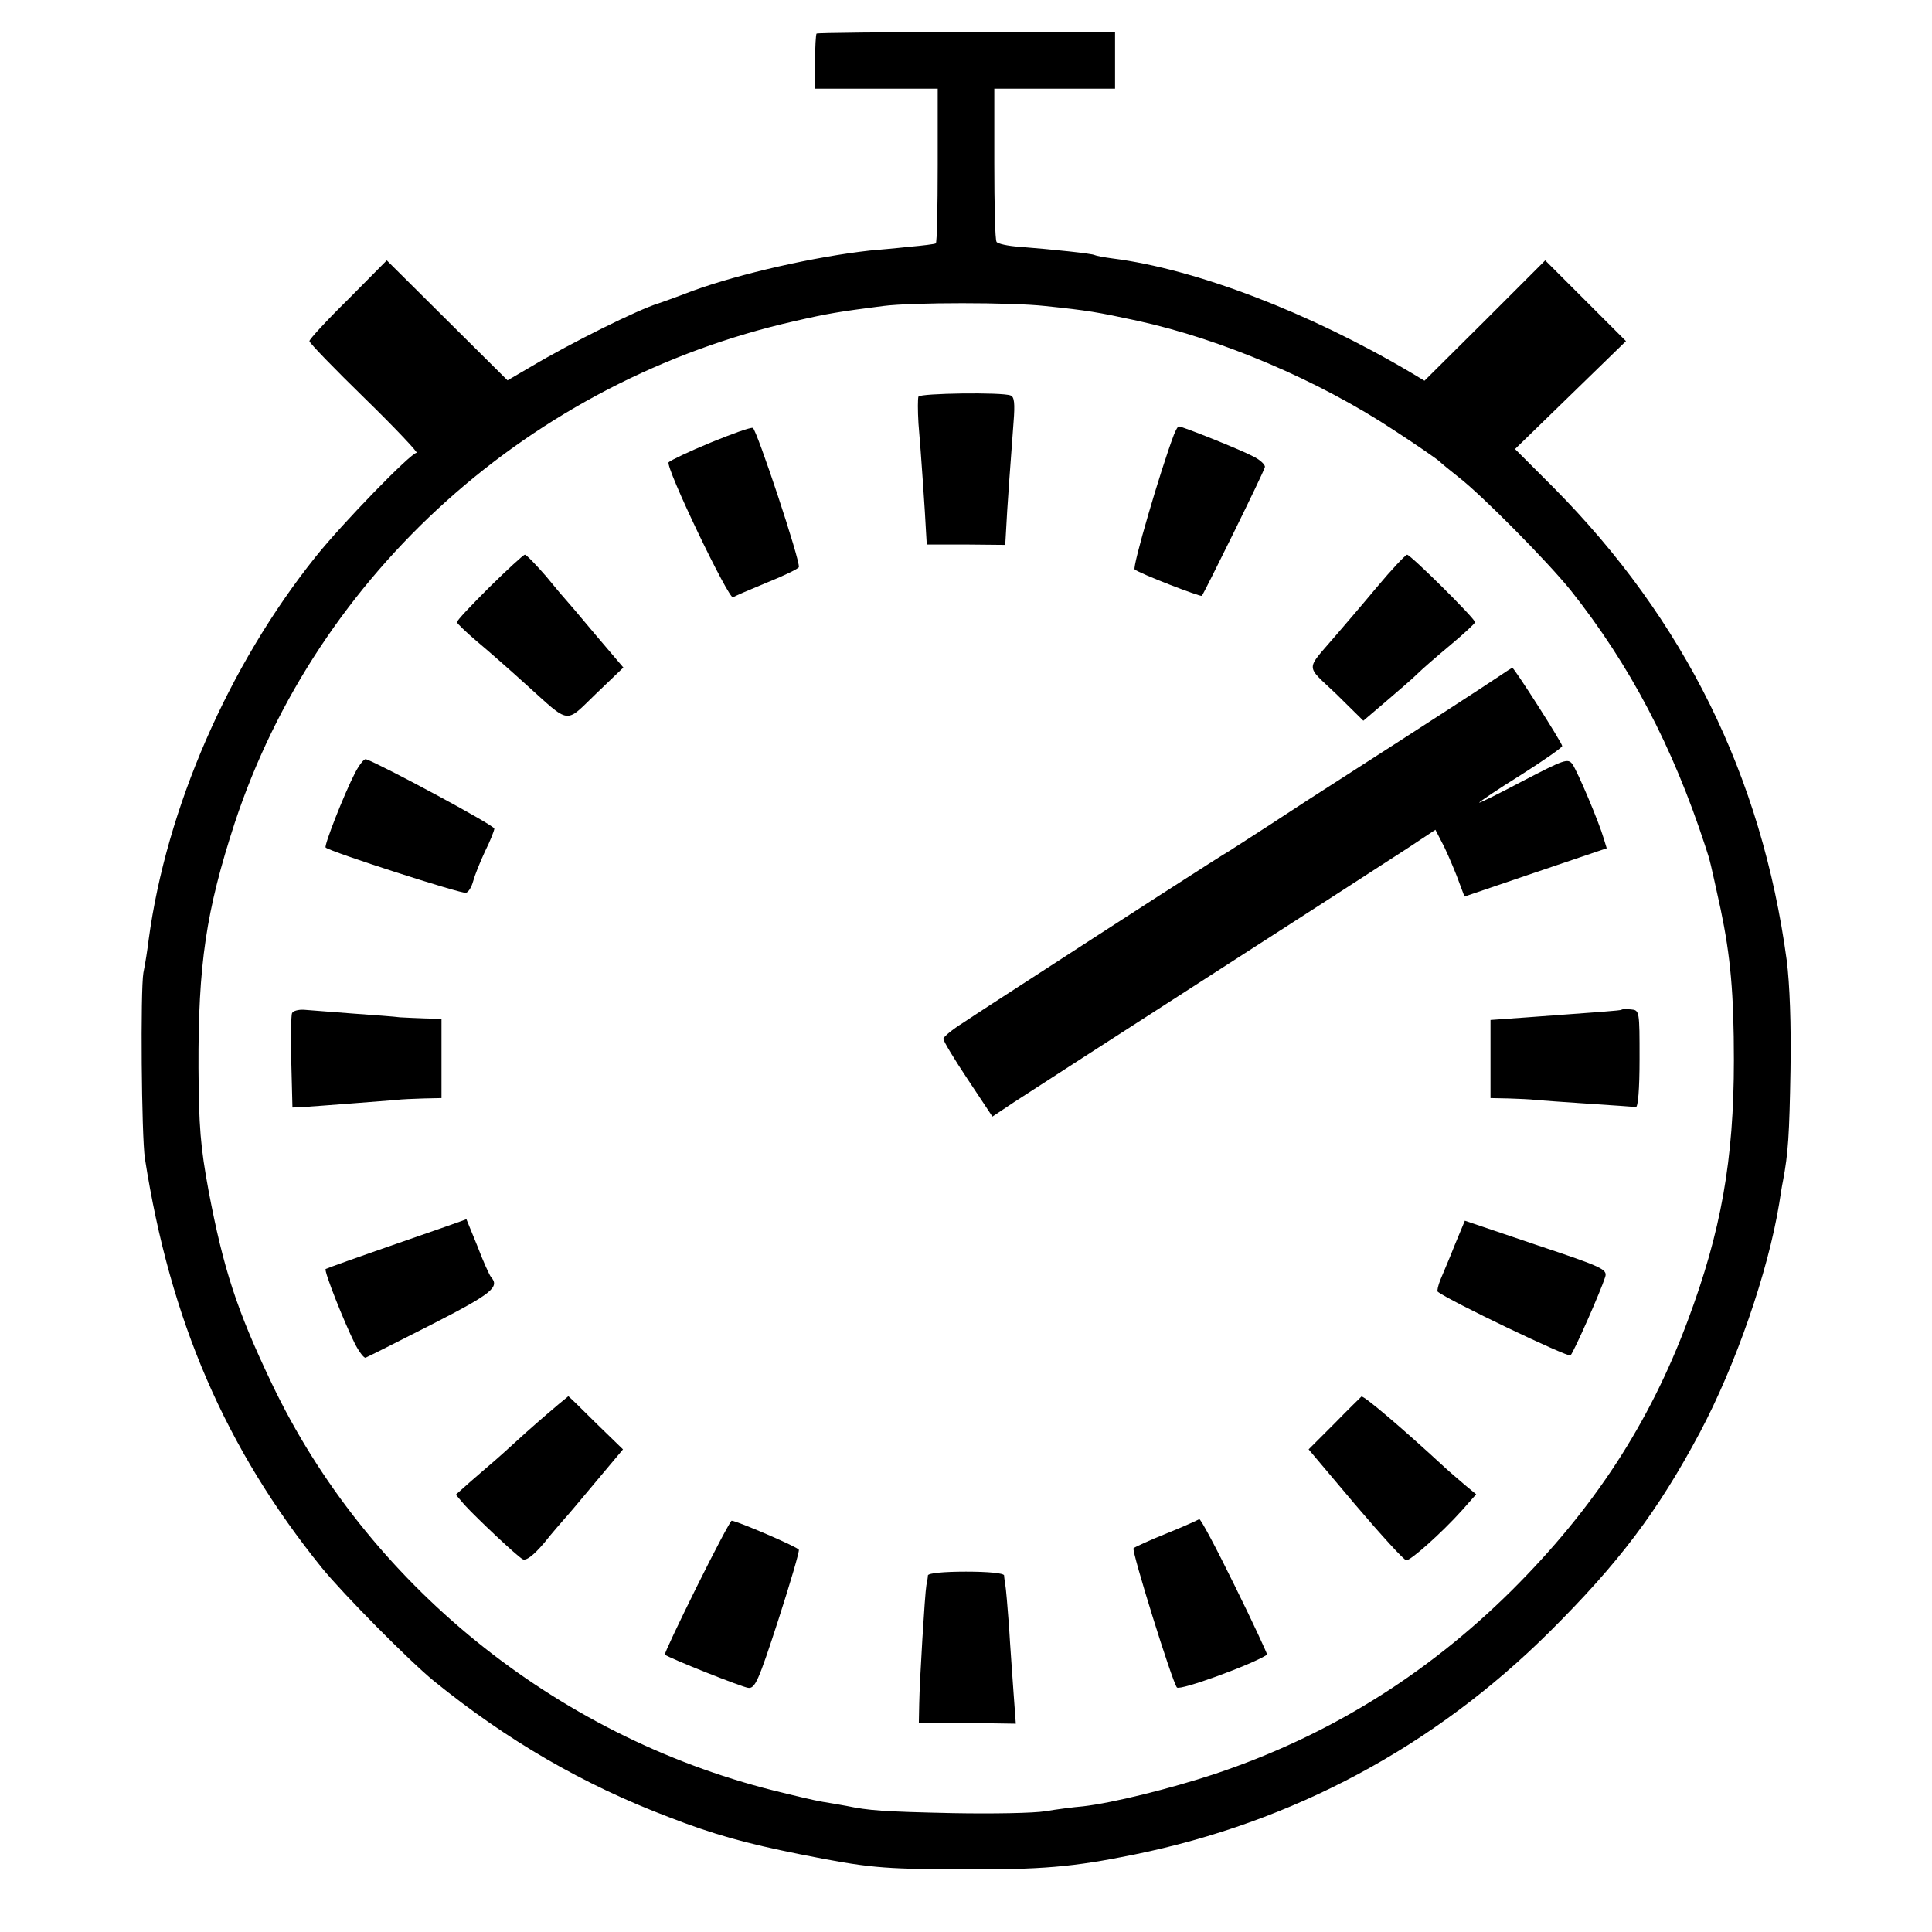
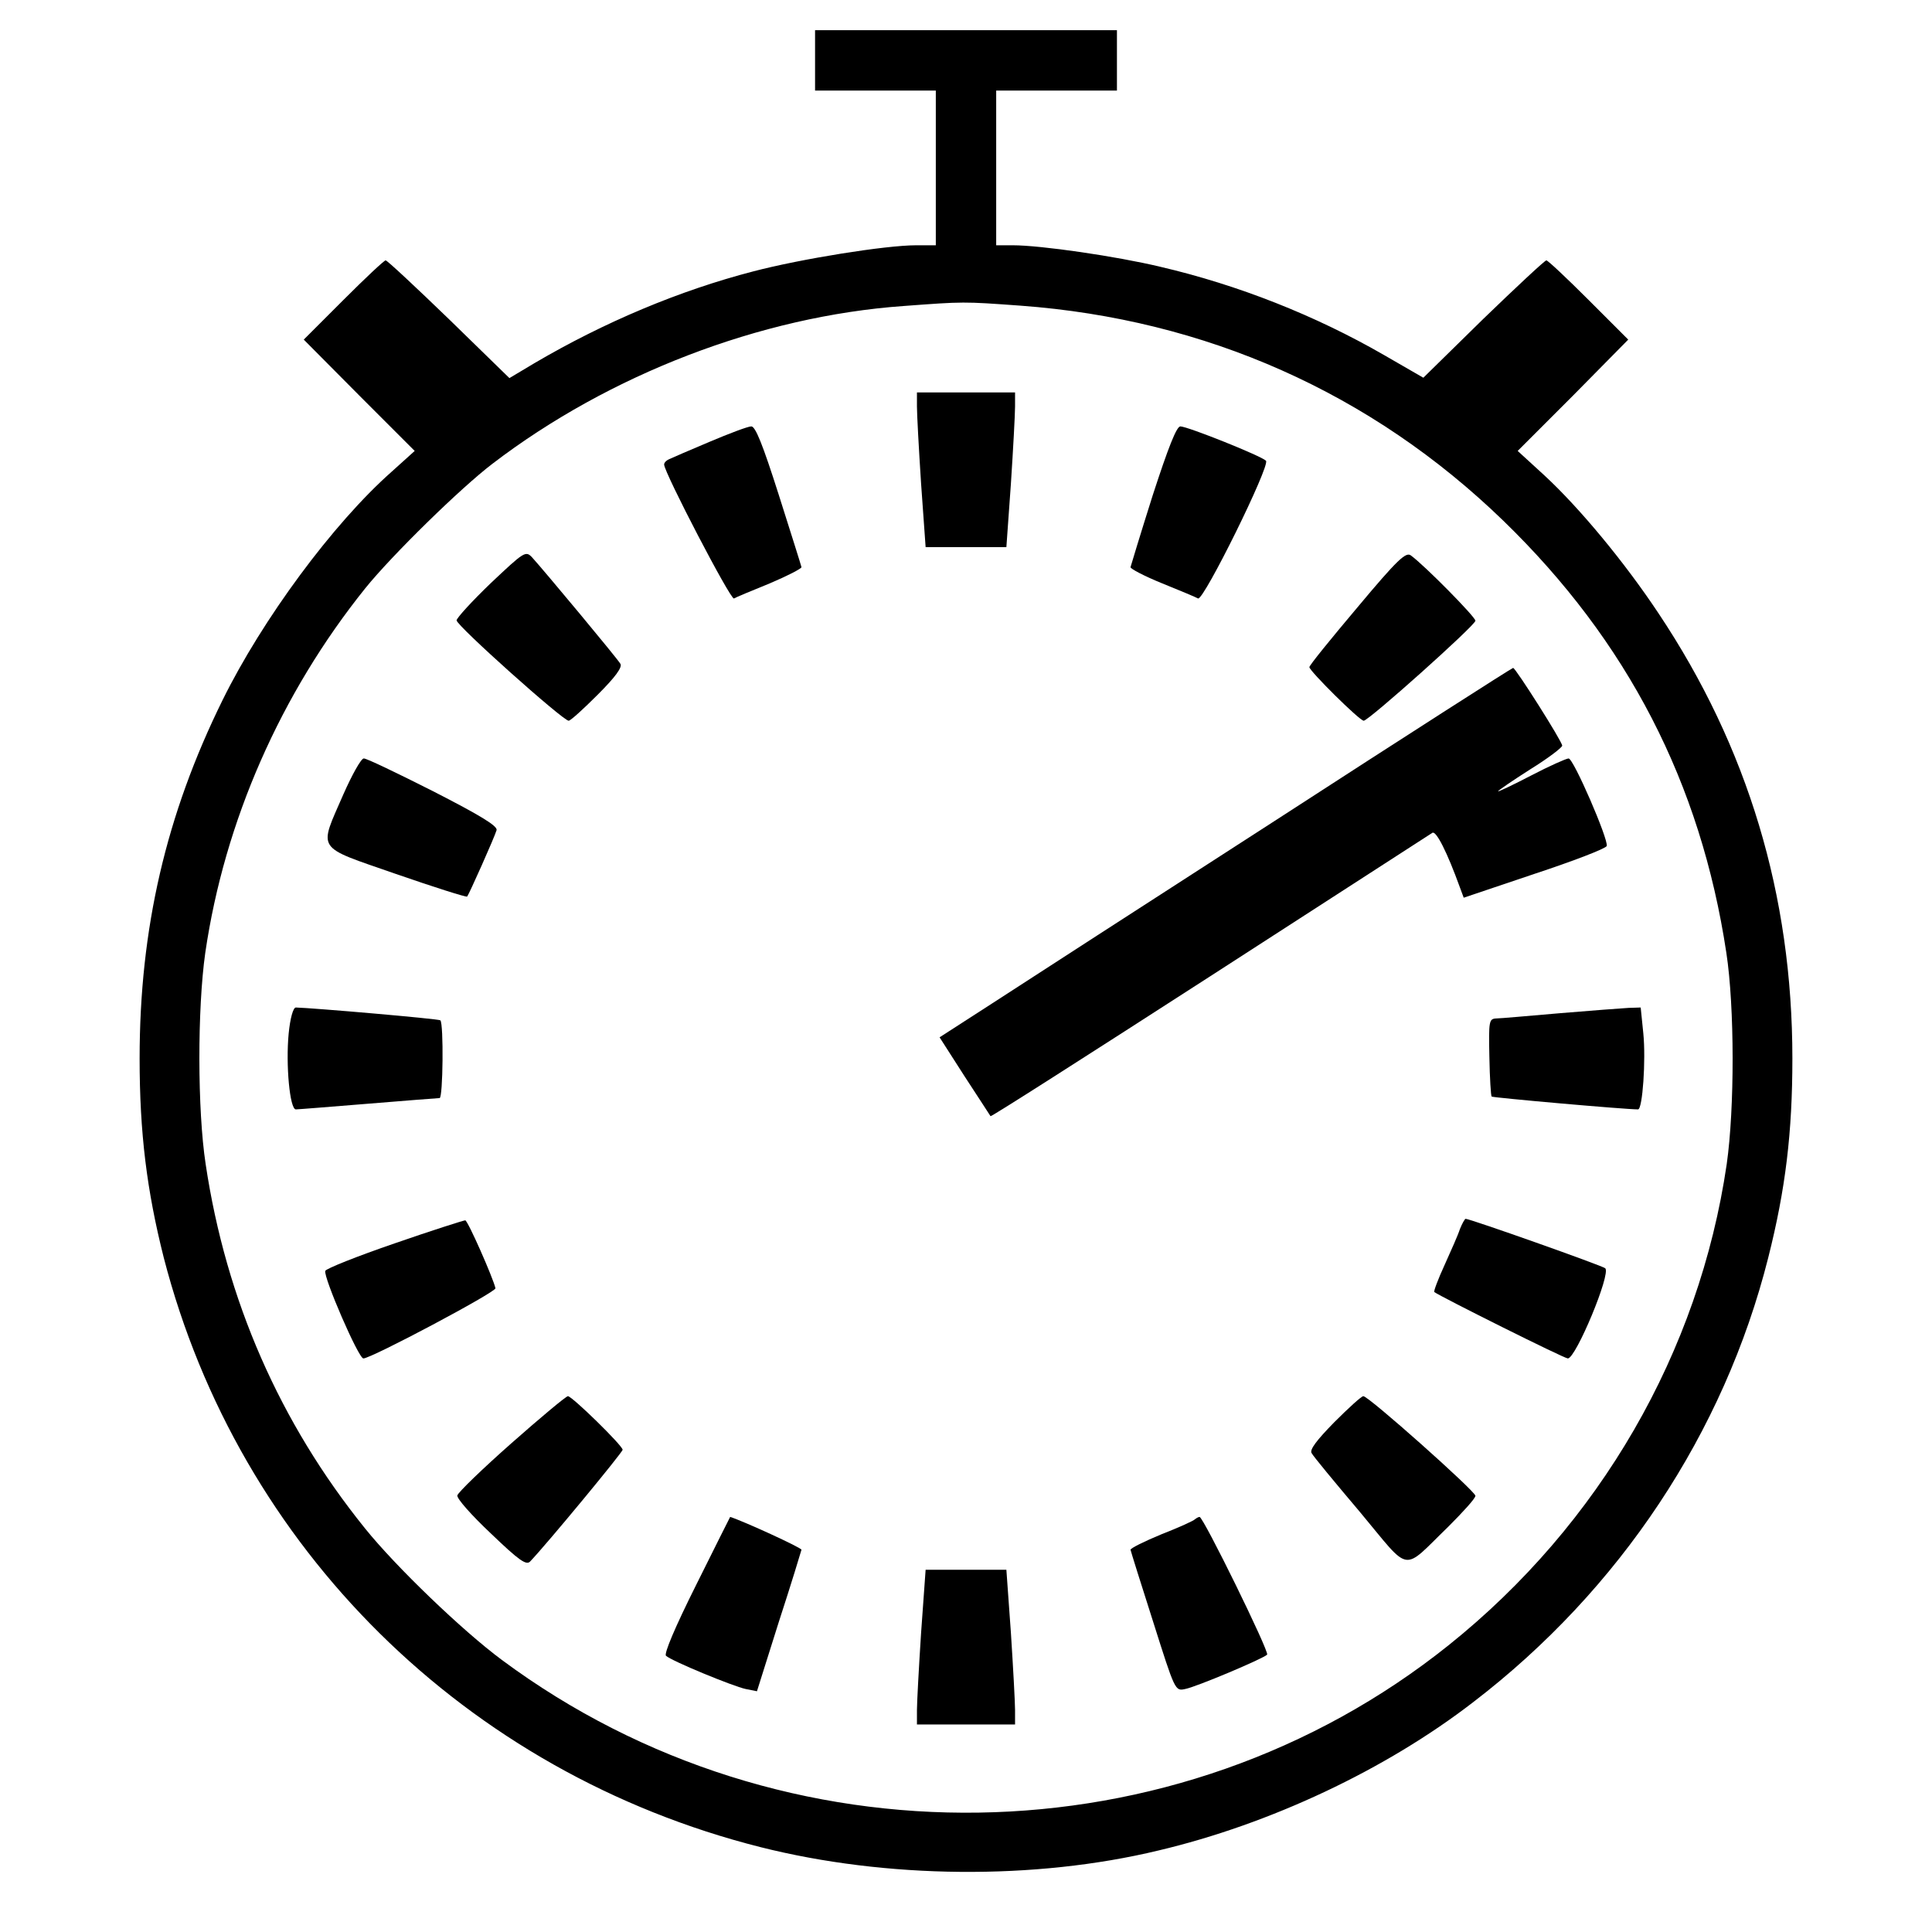
<svg xmlns="http://www.w3.org/2000/svg" version="1.0" width="512pt" height="512pt" viewBox="0 0 512 512" preserveAspectRatio="xMidYMid meet">
  <g transform="translate(0,512) scale(0.1,-0.1)" fill="#000000" stroke="none">
-     <path d="M2164 5031 c-2 -2 -4 -36 -4 -75 l0 -71 162 0 163 0 0 -203 c0 -112 -2 -205 -5 -207 -3 -2 -35 -6 -70 -9 -36 -4 -83 -8 -105 -10 -144 -16 -344 -61 -470 -107 -44 -17 -84 -31 -90 -33 -53 -16 -231 -104 -340 -169 l-60 -35 -160 159 -160 159 -102 -103 c-57 -56 -103 -106 -103 -111 0 -5 66 -73 147 -152 81 -79 142 -144 137 -144 -15 0 -196 -186 -268 -276 -231 -289 -395 -666 -442 -1014 -3 -25 -9 -64 -14 -88 -8 -46 -5 -433 4 -492 67 -429 213 -768 469 -1085 58 -71 231 -246 297 -300 195 -158 395 -274 621 -360 121 -47 205 -70 349 -99 181 -36 215 -39 425 -40 216 -1 298 6 460 39 422 86 795 286 1101 590 184 183 287 319 399 529 95 179 180 424 210 606 3 19 7 46 10 60 14 74 17 122 20 295 2 120 -2 227 -10 290 -66 488 -271 903 -618 1253 l-102 102 147 143 147 143 -107 107 -107 107 -160 -160 -160 -159 -35 21 c-270 160 -571 275 -791 303 -23 3 -44 7 -48 9 -6 4 -111 15 -200 22 -30 2 -57 8 -60 13 -4 5 -6 99 -6 208 l0 198 160 0 160 0 0 75 0 75 -393 0 c-216 0 -395 -2 -398 -4z m606 -722 c115 -12 137 -16 244 -39 224 -49 480 -158 680 -290 60 -39 115 -77 121 -83 7 -7 30 -25 51 -42 61 -47 235 -223 297 -300 157 -198 270 -414 356 -677 14 -42 13 -41 41 -168 26 -124 35 -223 35 -400 0 -263 -34 -454 -122 -689 -102 -274 -250 -500 -467 -716 -227 -225 -487 -386 -786 -486 -118 -39 -271 -77 -350 -86 -25 -2 -70 -8 -100 -13 -30 -5 -140 -7 -245 -5 -186 4 -223 7 -281 19 -16 3 -45 8 -64 11 -19 3 -78 17 -130 30 -581 146 -1078 550 -1330 1079 -93 195 -128 304 -167 509 -22 119 -26 171 -27 327 -1 274 20 416 96 649 219 663 786 1172 1484 1330 87 20 117 25 234 40 77 10 340 10 430 0z" />
-     <path d="M2434 4069 c-2 -5 -2 -37 0 -71 7 -80 18 -243 20 -287 l2 -34 104 0 104 -1 2 35 c2 48 14 212 20 290 4 50 2 68 -8 71 -22 9 -238 6 -244 -3z" />
-     <path d="M1883 3947 c-56 -23 -106 -47 -111 -52 -10 -11 161 -368 171 -358 3 3 43 20 89 39 45 18 84 37 85 41 5 14 -112 366 -122 369 -6 2 -56 -16 -112 -39z" />
-     <path d="M3111 3968 c-36 -95 -111 -352 -104 -357 13 -11 174 -73 178 -70 6 7 165 329 167 341 2 6 -13 20 -32 29 -34 18 -187 79 -196 79 -3 0 -8 -10 -13 -22z" />
-     <path d="M1297 3564 c-48 -48 -87 -89 -86 -93 0 -3 24 -26 52 -50 29 -24 88 -76 131 -115 119 -107 102 -105 185 -25 l73 70 -74 87 c-40 48 -75 89 -78 92 -3 3 -27 31 -53 63 -27 31 -52 57 -56 57 -4 0 -46 -39 -94 -86z" />
-     <path d="M3648 3563 c-40 -48 -89 -105 -108 -127 -81 -95 -82 -76 1 -155 l72 -71 61 52 c34 29 71 61 83 73 11 11 50 45 86 75 36 30 66 58 66 61 1 9 -171 179 -180 179 -4 0 -41 -39 -81 -87z" />
-     <path d="M3970 3326 c-40 -27 -219 -143 -395 -256 -66 -42 -160 -103 -210 -136 -49 -32 -98 -63 -107 -69 -20 -11 -302 -193 -513 -330 -77 -50 -164 -106 -192 -125 -29 -18 -53 -38 -53 -43 0 -6 29 -54 65 -108 l65 -98 57 38 c32 21 263 170 513 331 250 161 489 315 530 342 l74 49 17 -33 c10 -18 27 -58 39 -88 l21 -56 188 64 189 64 -8 26 c-12 42 -69 177 -83 197 -12 16 -22 12 -130 -44 -64 -34 -117 -60 -117 -58 0 2 49 35 110 73 60 38 110 73 110 77 0 8 -127 207 -132 207 -2 0 -19 -11 -38 -24z" />
-     <path d="M941 3072 c-29 -56 -83 -194 -78 -198 11 -11 362 -124 372 -120 7 2 15 16 19 31 4 15 18 50 31 78 14 28 25 56 25 61 0 9 -298 169 -340 184 -5 2 -18 -15 -29 -36z" />
-     <path d="M774 2435 c-3 -6 -3 -65 -2 -131 l3 -119 25 1 c46 3 225 17 250 19 14 2 46 3 73 4 l47 1 0 105 0 105 -42 1 c-24 1 -54 2 -68 3 -14 2 -70 6 -125 10 -55 4 -113 9 -129 10 -15 1 -30 -3 -32 -9z" />
-     <path d="M4297 2444 c-2 -2 -57 -6 -249 -20 l-98 -7 0 -103 0 -104 48 -1 c26 -1 58 -2 72 -4 14 -1 77 -6 140 -10 63 -4 120 -8 125 -9 6 -1 10 48 10 128 0 127 0 129 -23 131 -12 1 -23 1 -25 -1z" />
-     <path d="M1051 1824 c-101 -35 -185 -65 -188 -67 -5 -5 49 -141 78 -199 11 -21 24 -38 28 -36 5 2 83 41 175 88 160 82 181 99 157 126 -4 5 -21 42 -36 82 -16 39 -29 71 -29 71 -1 -1 -84 -30 -185 -65z" />
-     <path d="M3855 1820 c-14 -36 -32 -77 -38 -92 -6 -15 -9 -29 -7 -31 28 -23 346 -175 352 -169 9 9 80 170 92 208 6 20 -6 26 -183 85 l-189 64 -27 -65z" />
-     <path d="M1482 1400 c-12 -10 -53 -45 -90 -78 -37 -34 -76 -69 -88 -79 -12 -10 -38 -33 -59 -51 l-37 -33 23 -27 c33 -36 138 -135 154 -144 9 -5 28 9 57 43 23 29 48 57 53 63 6 6 43 50 83 98 l73 87 -72 70 c-39 39 -72 71 -73 71 0 -1 -11 -9 -24 -20z" />
-     <path d="M3537 1348 l-69 -69 124 -147 c69 -81 129 -147 135 -147 12 0 94 73 147 132 l38 43 -29 24 c-15 13 -40 34 -54 47 -117 108 -214 190 -221 188 -1 -1 -34 -33 -71 -71z" />
-     <path d="M3178 1094 c-3 -2 -42 -20 -87 -38 -45 -18 -84 -36 -87 -39 -6 -6 103 -356 115 -369 8 -9 200 61 239 87 1 1 -37 84 -86 183 -49 100 -91 179 -94 176z" />
-     <path d="M1846 914 c-48 -97 -86 -177 -84 -179 13 -10 204 -86 221 -88 18 -2 27 18 79 178 32 99 57 184 55 188 -2 7 -163 76 -178 77 -3 0 -45 -79 -93 -176z" />
-     <path d="M2459 945 c0 -5 -2 -17 -4 -26 -4 -22 -18 -253 -19 -314 l-1 -50 128 -1 129 -2 -6 82 c-3 44 -9 124 -12 176 -4 52 -8 102 -10 110 -1 8 -3 20 -3 25 -1 6 -42 10 -101 10 -59 0 -100 -4 -101 -10z" />
+     <path d="M2160 4960 l0 -80 160 0 160 0 0 -205 0 -205 -52 0 c-81 0 -305 -36 -431 -69 -197 -51 -396 -135 -580 -243 l-67 -40 -160 156 c-89 86 -164 156 -168 156 -4 0 -54 -47 -112 -105 l-105 -105 147 -148 147 -147 -61 -55 c-156 -138 -343 -392 -448 -605 -150 -304 -220 -606 -220 -950 0 -197 19 -350 64 -528 199 -770 801 -1365 1581 -1562 333 -84 727 -88 1055 -9 296 70 602 214 834 393 389 298 665 714 782 1178 46 182 64 332 64 528 0 432 -118 825 -355 1180 -89 134 -208 278 -302 365 l-71 65 147 147 146 148 -105 105 c-58 58 -108 105 -112 105 -4 0 -79 -70 -167 -155 l-159 -156 -104 60 c-182 105 -387 186 -593 234 -117 28 -317 57 -391 57 l-44 0 0 205 0 205 160 0 160 0 0 80 0 80 -400 0 -400 0 0 -80z m544 -650 c491 -36 930 -231 1280 -570 329 -319 523 -695 591 -1145 22 -144 22 -412 1 -560 -73 -498 -336 -954 -737 -1275 -721 -577 -1763 -593 -2509 -39 -104 77 -281 247 -363 349 -225 279 -368 604 -422 965 -22 144 -22 412 -1 560 51 349 200 687 424 966 71 88 253 266 337 330 310 237 711 391 1089 418 161 12 158 12 310 1z" />
+     <path d="M2430 4043 c0 -21 5 -113 11 -205 l12 -168 107 0 107 0 12 168 c6 92 11 184 11 205 l0 37 -130 0 -130 0 0 -37z" />
+     <path d="M1880 3949 c-52 -22 -101 -43 -107 -46 -7 -3 -13 -9 -13 -14 0 -21 176 -359 185 -355 5 3 48 21 95 40 47 20 84 39 84 43 -1 5 -28 90 -60 191 -43 135 -62 182 -73 182 -9 0 -59 -19 -111 -41z" />
+     <path d="M3055 3808 c-32 -101 -58 -187 -59 -191 -1 -4 37 -24 84 -43 47 -19 90 -37 95 -40 15 -6 192 353 180 365 -13 13 -208 91 -227 91 -10 0 -32 -56 -73 -182z" />
+     <path d="M1301 3575 c-50 -48 -91 -93 -91 -99 0 -14 282 -266 297 -266 5 0 39 31 77 69 47 47 66 73 60 82 -8 14 -203 248 -234 282 -17 18 -21 15 -109 -68z" />
+     <path d="M3597 3510 c-70 -83 -127 -153 -127 -158 0 -10 133 -142 144 -142 13 0 296 253 296 265 0 10 -134 146 -171 173 -13 10 -35 -10 -142 -138z" />
+     <path d="M3385 2949 c-341 -220 -682 -440 -757 -489 l-138 -89 66 -103 c37 -57 68 -104 69 -106 2 -2 263 165 581 370 319 206 584 377 590 381 10 6 39 -51 73 -145 l10 -27 187 63 c103 34 189 67 192 74 5 17 -88 232 -101 232 -6 0 -51 -20 -99 -45 -48 -25 -88 -44 -88 -42 0 2 38 28 85 58 47 29 85 58 85 63 0 11 -123 205 -130 206 -3 0 -284 -180 -625 -401z" />
+     <path d="M910 3015 c-66 -152 -76 -136 139 -211 101 -35 186 -62 189 -60 5 6 72 156 78 176 3 11 -43 39 -168 103 -95 48 -178 88 -184 87 -7 0 -31 -43 -54 -95z" />
+     <path d="M765 2381 c-8 -83 3 -201 19 -201 6 0 92 7 191 15 99 8 185 15 190 15 9 0 11 197 2 206 -3 4 -340 33 -383 34 -7 0 -15 -28 -19 -69z" />
+     <path d="M4135 2435 c-82 -7 -159 -14 -170 -14 -19 -1 -20 -7 -18 -102 1 -56 4 -103 6 -105 3 -3 353 -34 388 -34 12 0 21 131 14 201 l-7 69 -32 -1 c-17 -1 -98 -7 -181 -14z" />
+     <path d="M1046 1825 c-99 -34 -182 -67 -184 -73 -5 -17 88 -232 101 -232 21 0 352 176 350 186 -6 27 -73 179 -80 180 -4 0 -89 -27 -187 -61z" />
+     <path d="M3869 1863 c-5 -16 -24 -58 -41 -96 -17 -37 -29 -69 -27 -71 16 -12 344 -176 354 -176 21 0 115 225 99 239 -8 7 -358 131 -370 131 -2 0 -9 -12 -15 -27z" />
+     <path d="M1355 1295 c-77 -68 -141 -130 -143 -138 -2 -8 38 -53 89 -101 75 -72 94 -85 104 -74 44 46 245 289 245 296 0 11 -134 142 -145 142 -6 -1 -73 -57 -150 -125z" />
+     <path d="M3536 1351 c-47 -48 -66 -73 -60 -82 4 -8 62 -78 128 -156 137 -164 109 -160 234 -39 39 39 72 75 72 82 0 12 -283 264 -297 264 -5 0 -39 -31 -77 -69z" />
+     <path d="M1845 920 c-56 -112 -86 -183 -80 -188 15 -14 178 -81 211 -88 l30 -6 58 184 c33 101 59 187 60 191 1 5 -154 76 -189 87 0 0 -41 -81 -90 -180z" />
+     <path d="M3167 1094 c-3 -4 -43 -22 -89 -40 -46 -19 -82 -37 -82 -41 1 -5 28 -91 60 -191 58 -183 58 -184 85 -178 28 5 206 80 217 91 7 6 -169 365 -179 365 -3 0 -8 -3 -12 -6z" />
+     <path d="M2441 793 c-6 -93 -11 -185 -11 -205 l0 -38 130 0 130 0 0 38 c0 20 -5 112 -11 205 l-12 167 -107 0 -107 0 -12 -167z" />
  </g>
</svg>
